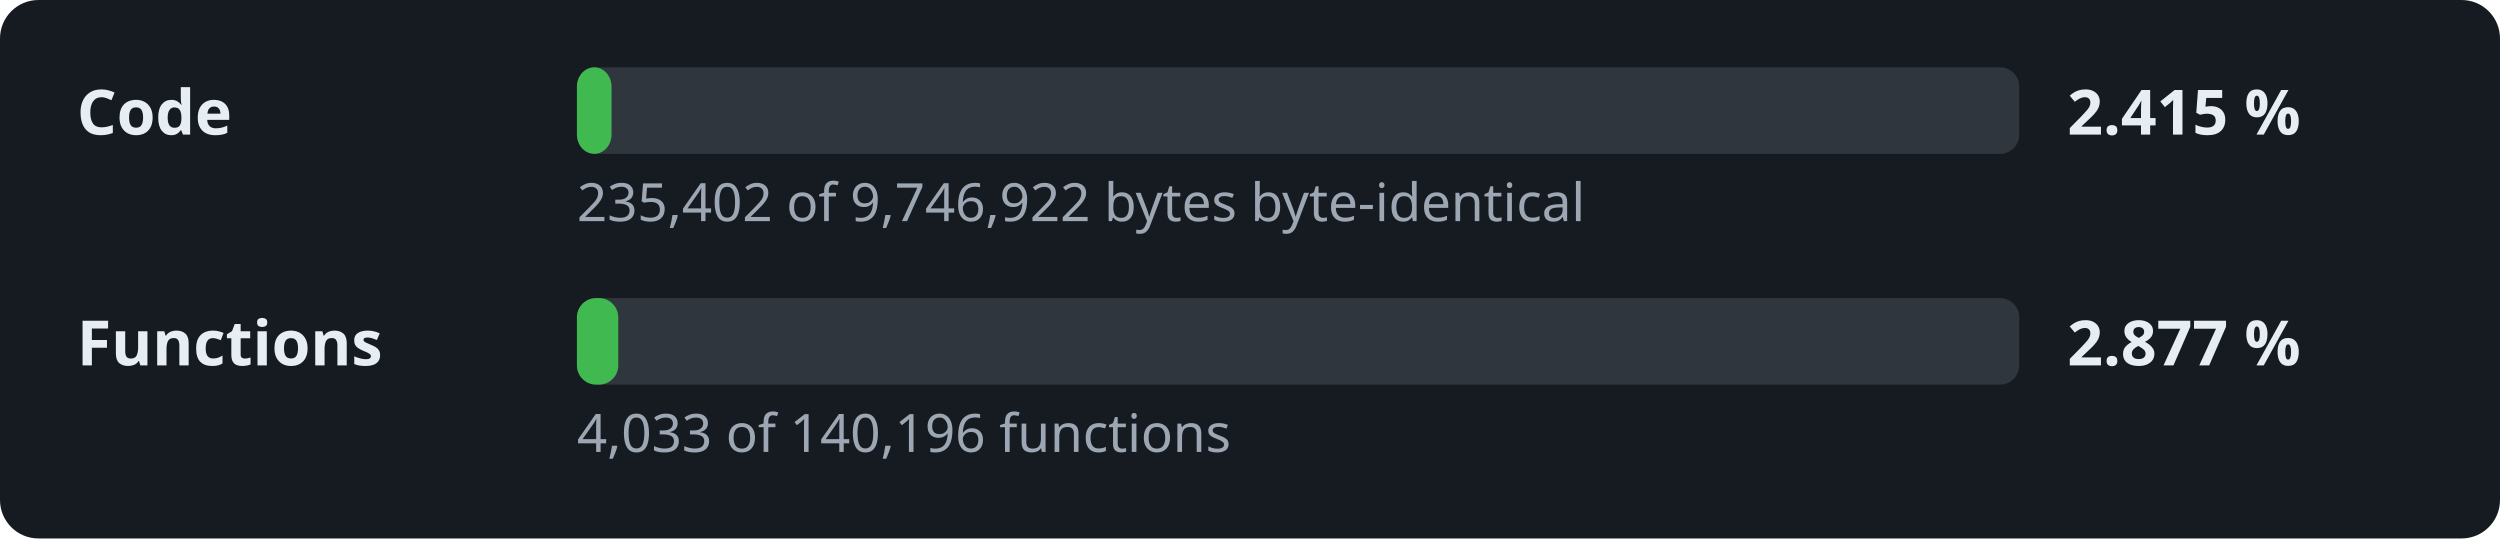
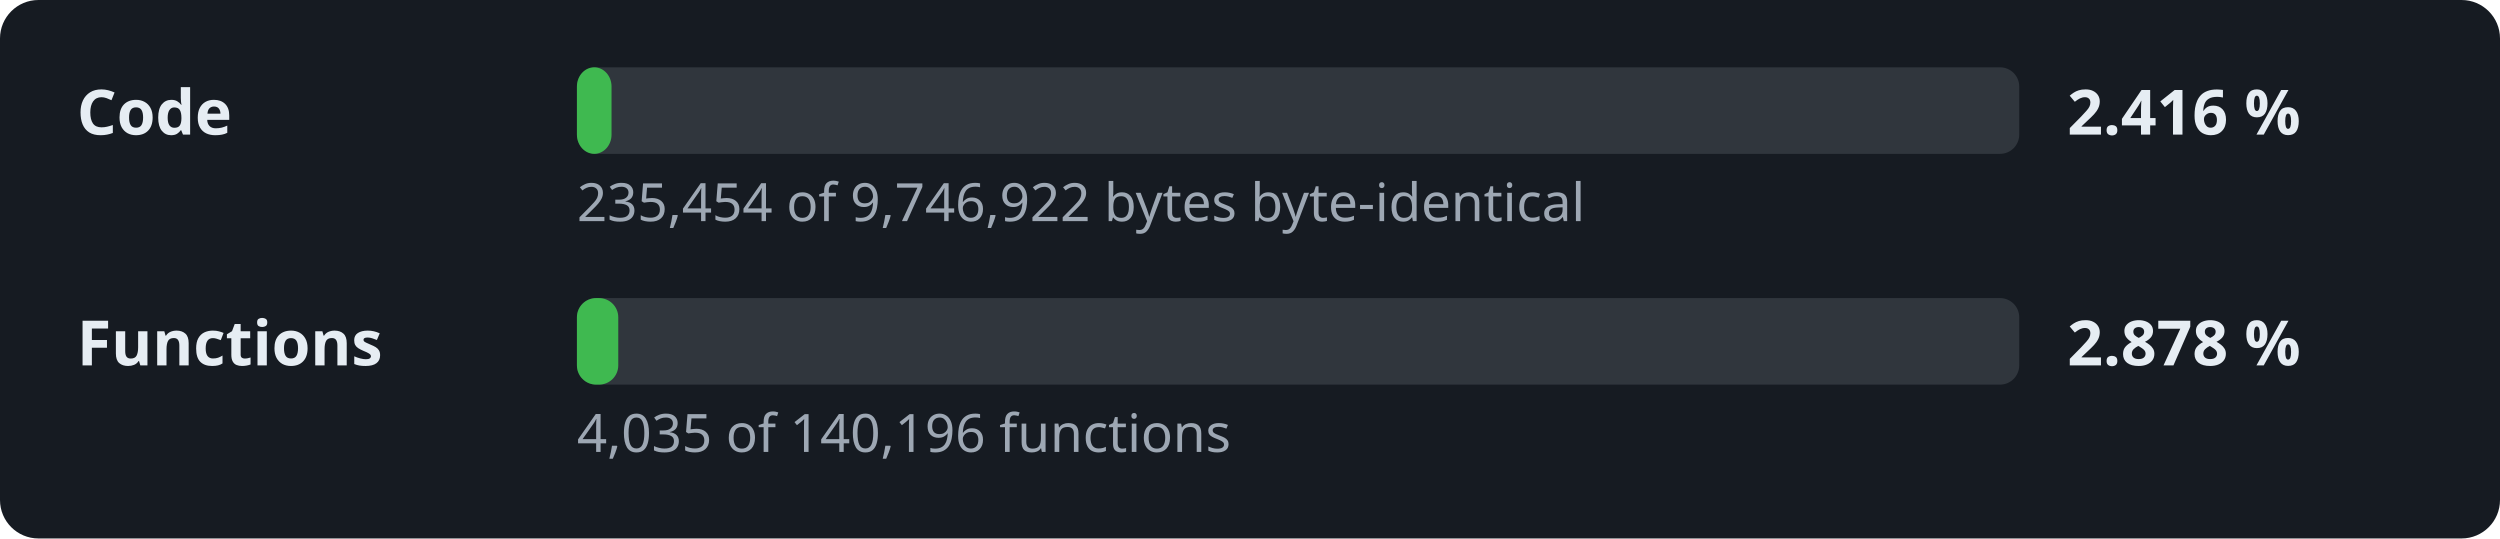
- <svg xmlns="http://www.w3.org/2000/svg" width="520" height="112" viewBox="0 0 520 112" role="img" aria-label="Decompilation progress: 2.415 % of the code">
+ <svg xmlns="http://www.w3.org/2000/svg" width="520" height="112" viewBox="0 0 520 112" role="img" aria-label="Decompilation progress: 2.416 % of the code">
  <style>.l,.v{font:600 13px sans-serif;fill:#e6edf3}.d{font:11px sans-serif;fill:#9da7b3}.t{fill:#30363d}.f{fill:#3fb950}</style>
  <rect width="520" height="112" rx="8" fill="#161b22" />
  <text x="16" y="28" class="l">Code</text>
  <rect x="120" y="14" width="300" height="18" rx="4" class="t" />
  <rect x="120" y="14" width="7.2" height="18" rx="4" class="f" />
-   <text x="430" y="28" class="v">2.415 %</text>
-   <text x="120" y="46" class="d">235,402 of 9,746,922 bytes byte-identical</text>
+   <text x="430" y="28" class="v">2.416 %</text>
+   <text x="120" y="46" class="d">235,454 of 9,746,922 bytes byte-identical</text>
  <text x="16" y="76" class="l">Functions</text>
  <rect x="120" y="62" width="300" height="18" rx="4" class="t" />
  <rect x="120" y="62" width="8.6" height="18" rx="4" class="f" />
-   <text x="430" y="76" class="v">2.877 %</text>
-   <text x="120" y="94" class="d">4,033 of 140,196 functions</text>
+   <text x="430" y="76" class="v">2.878 %</text>
+   <text x="120" y="94" class="d">4,035 of 140,196 functions</text>
</svg>
